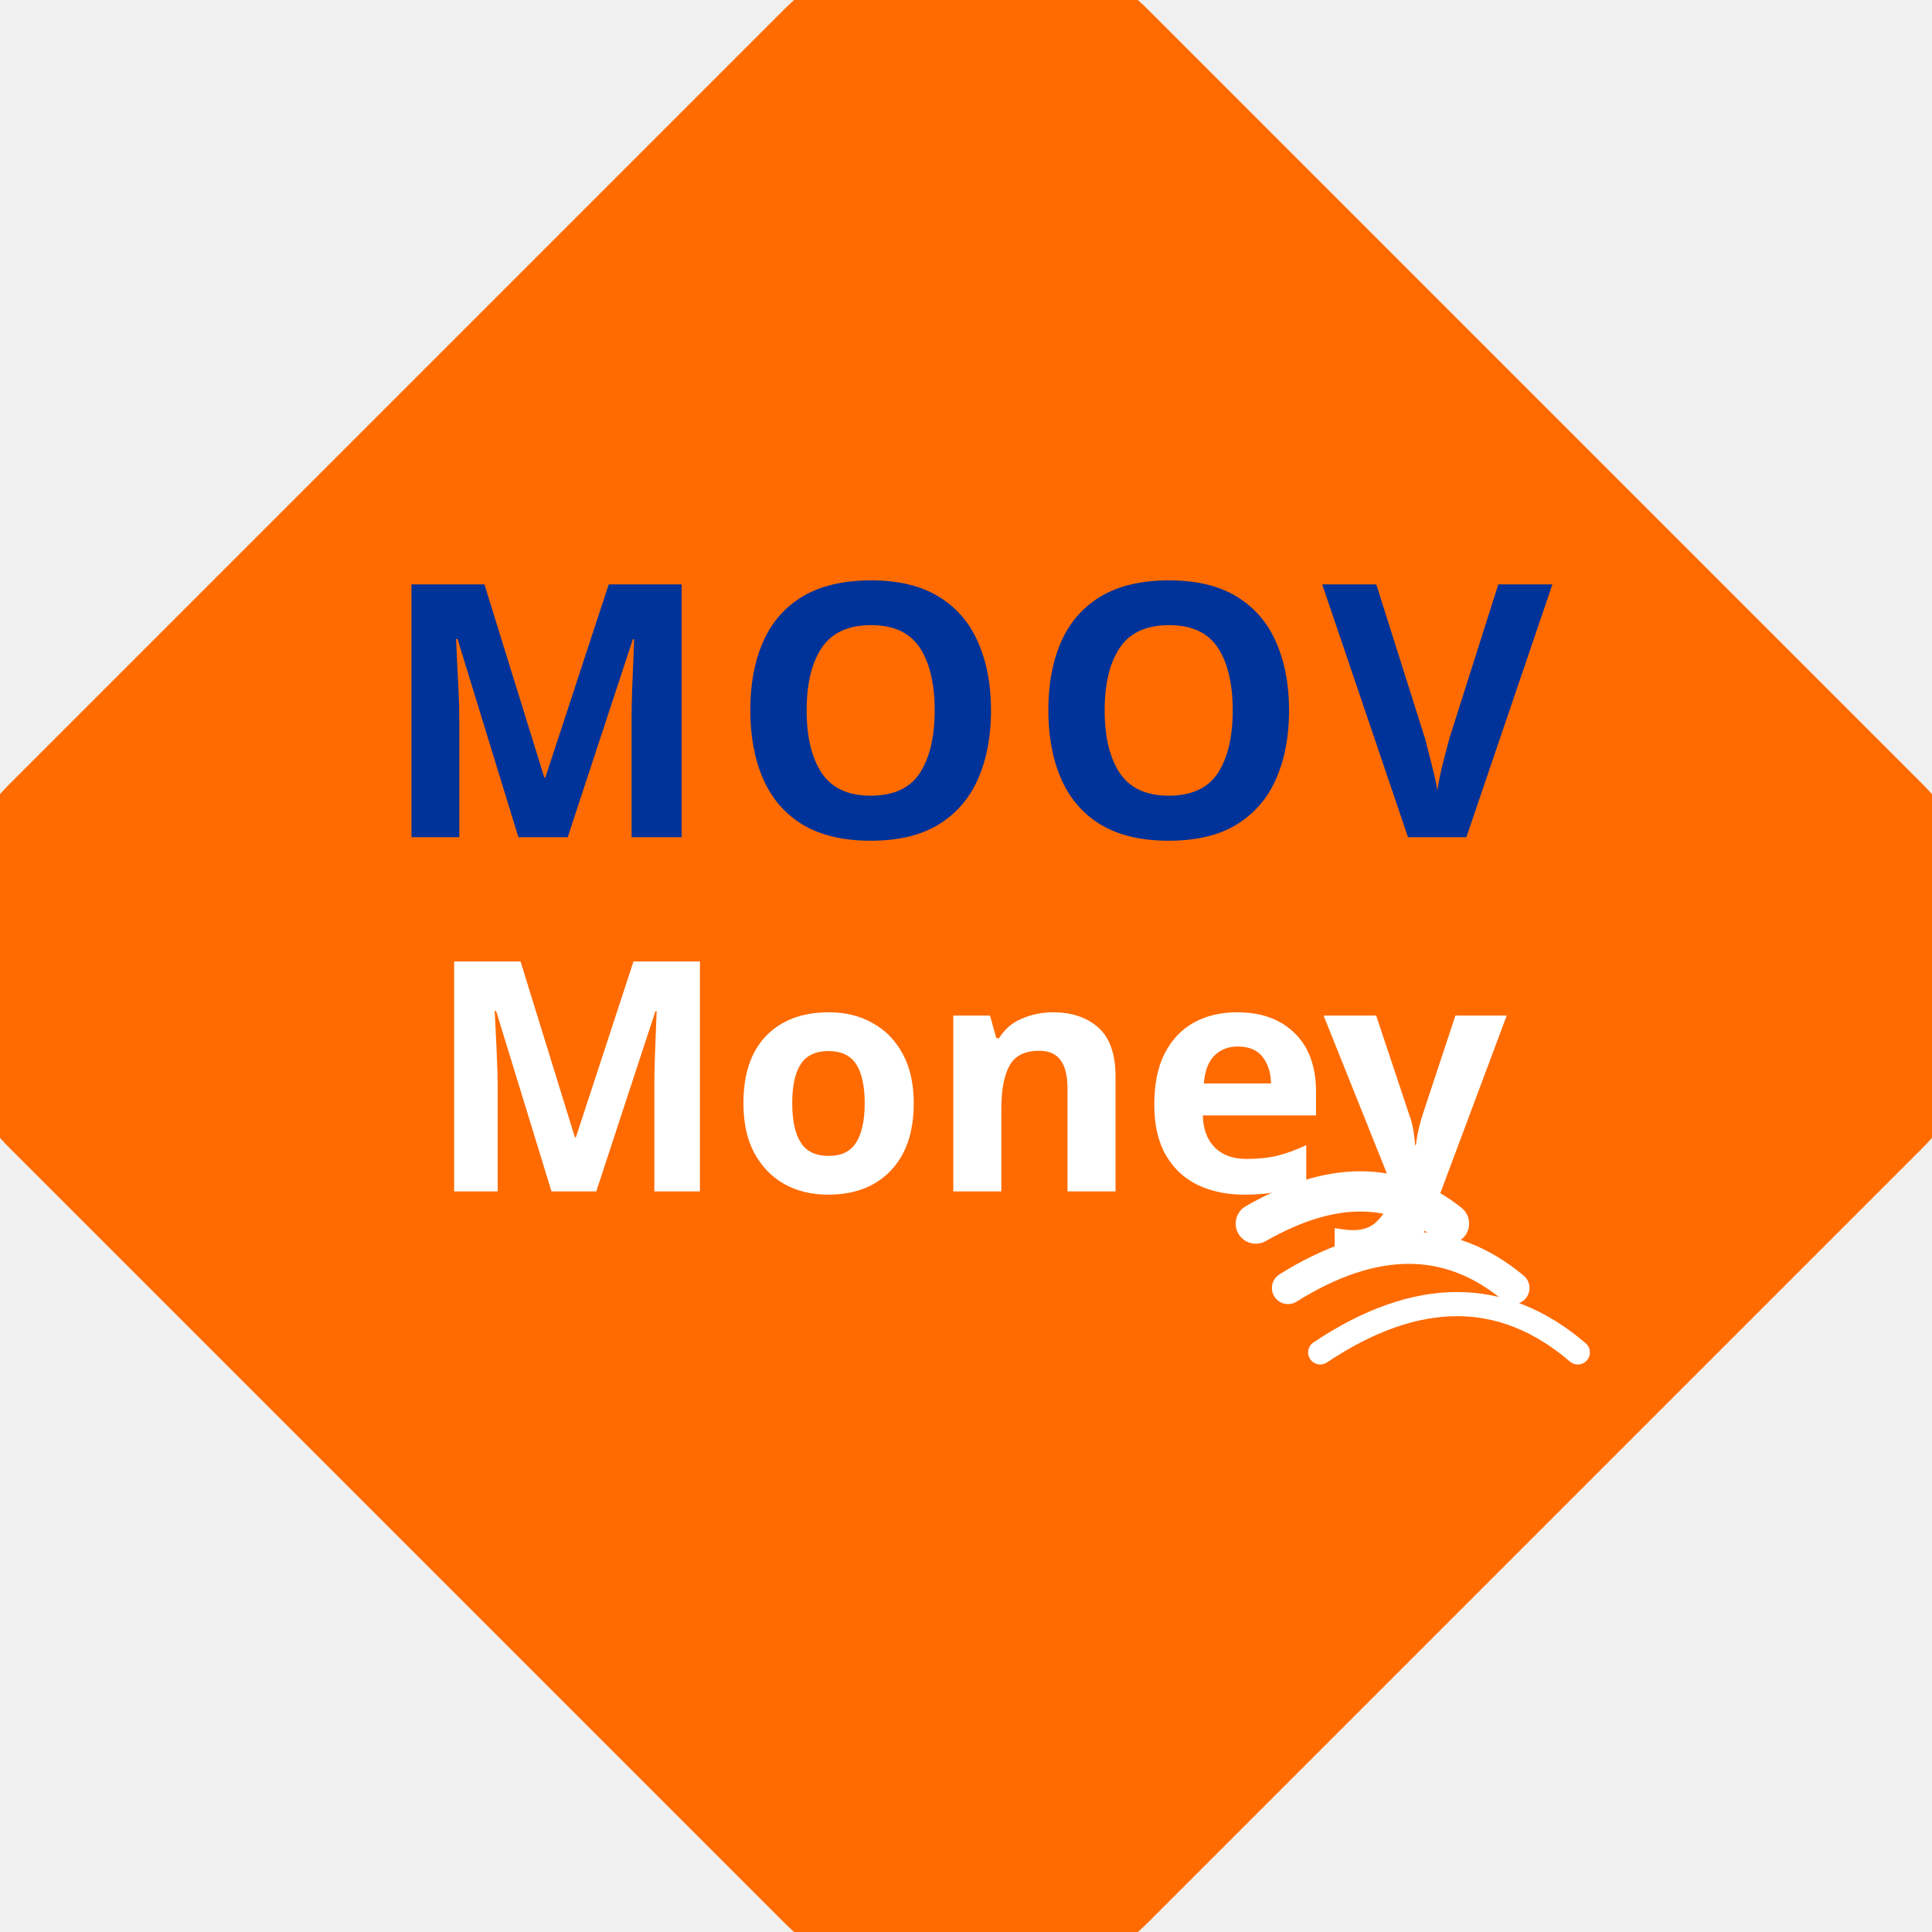
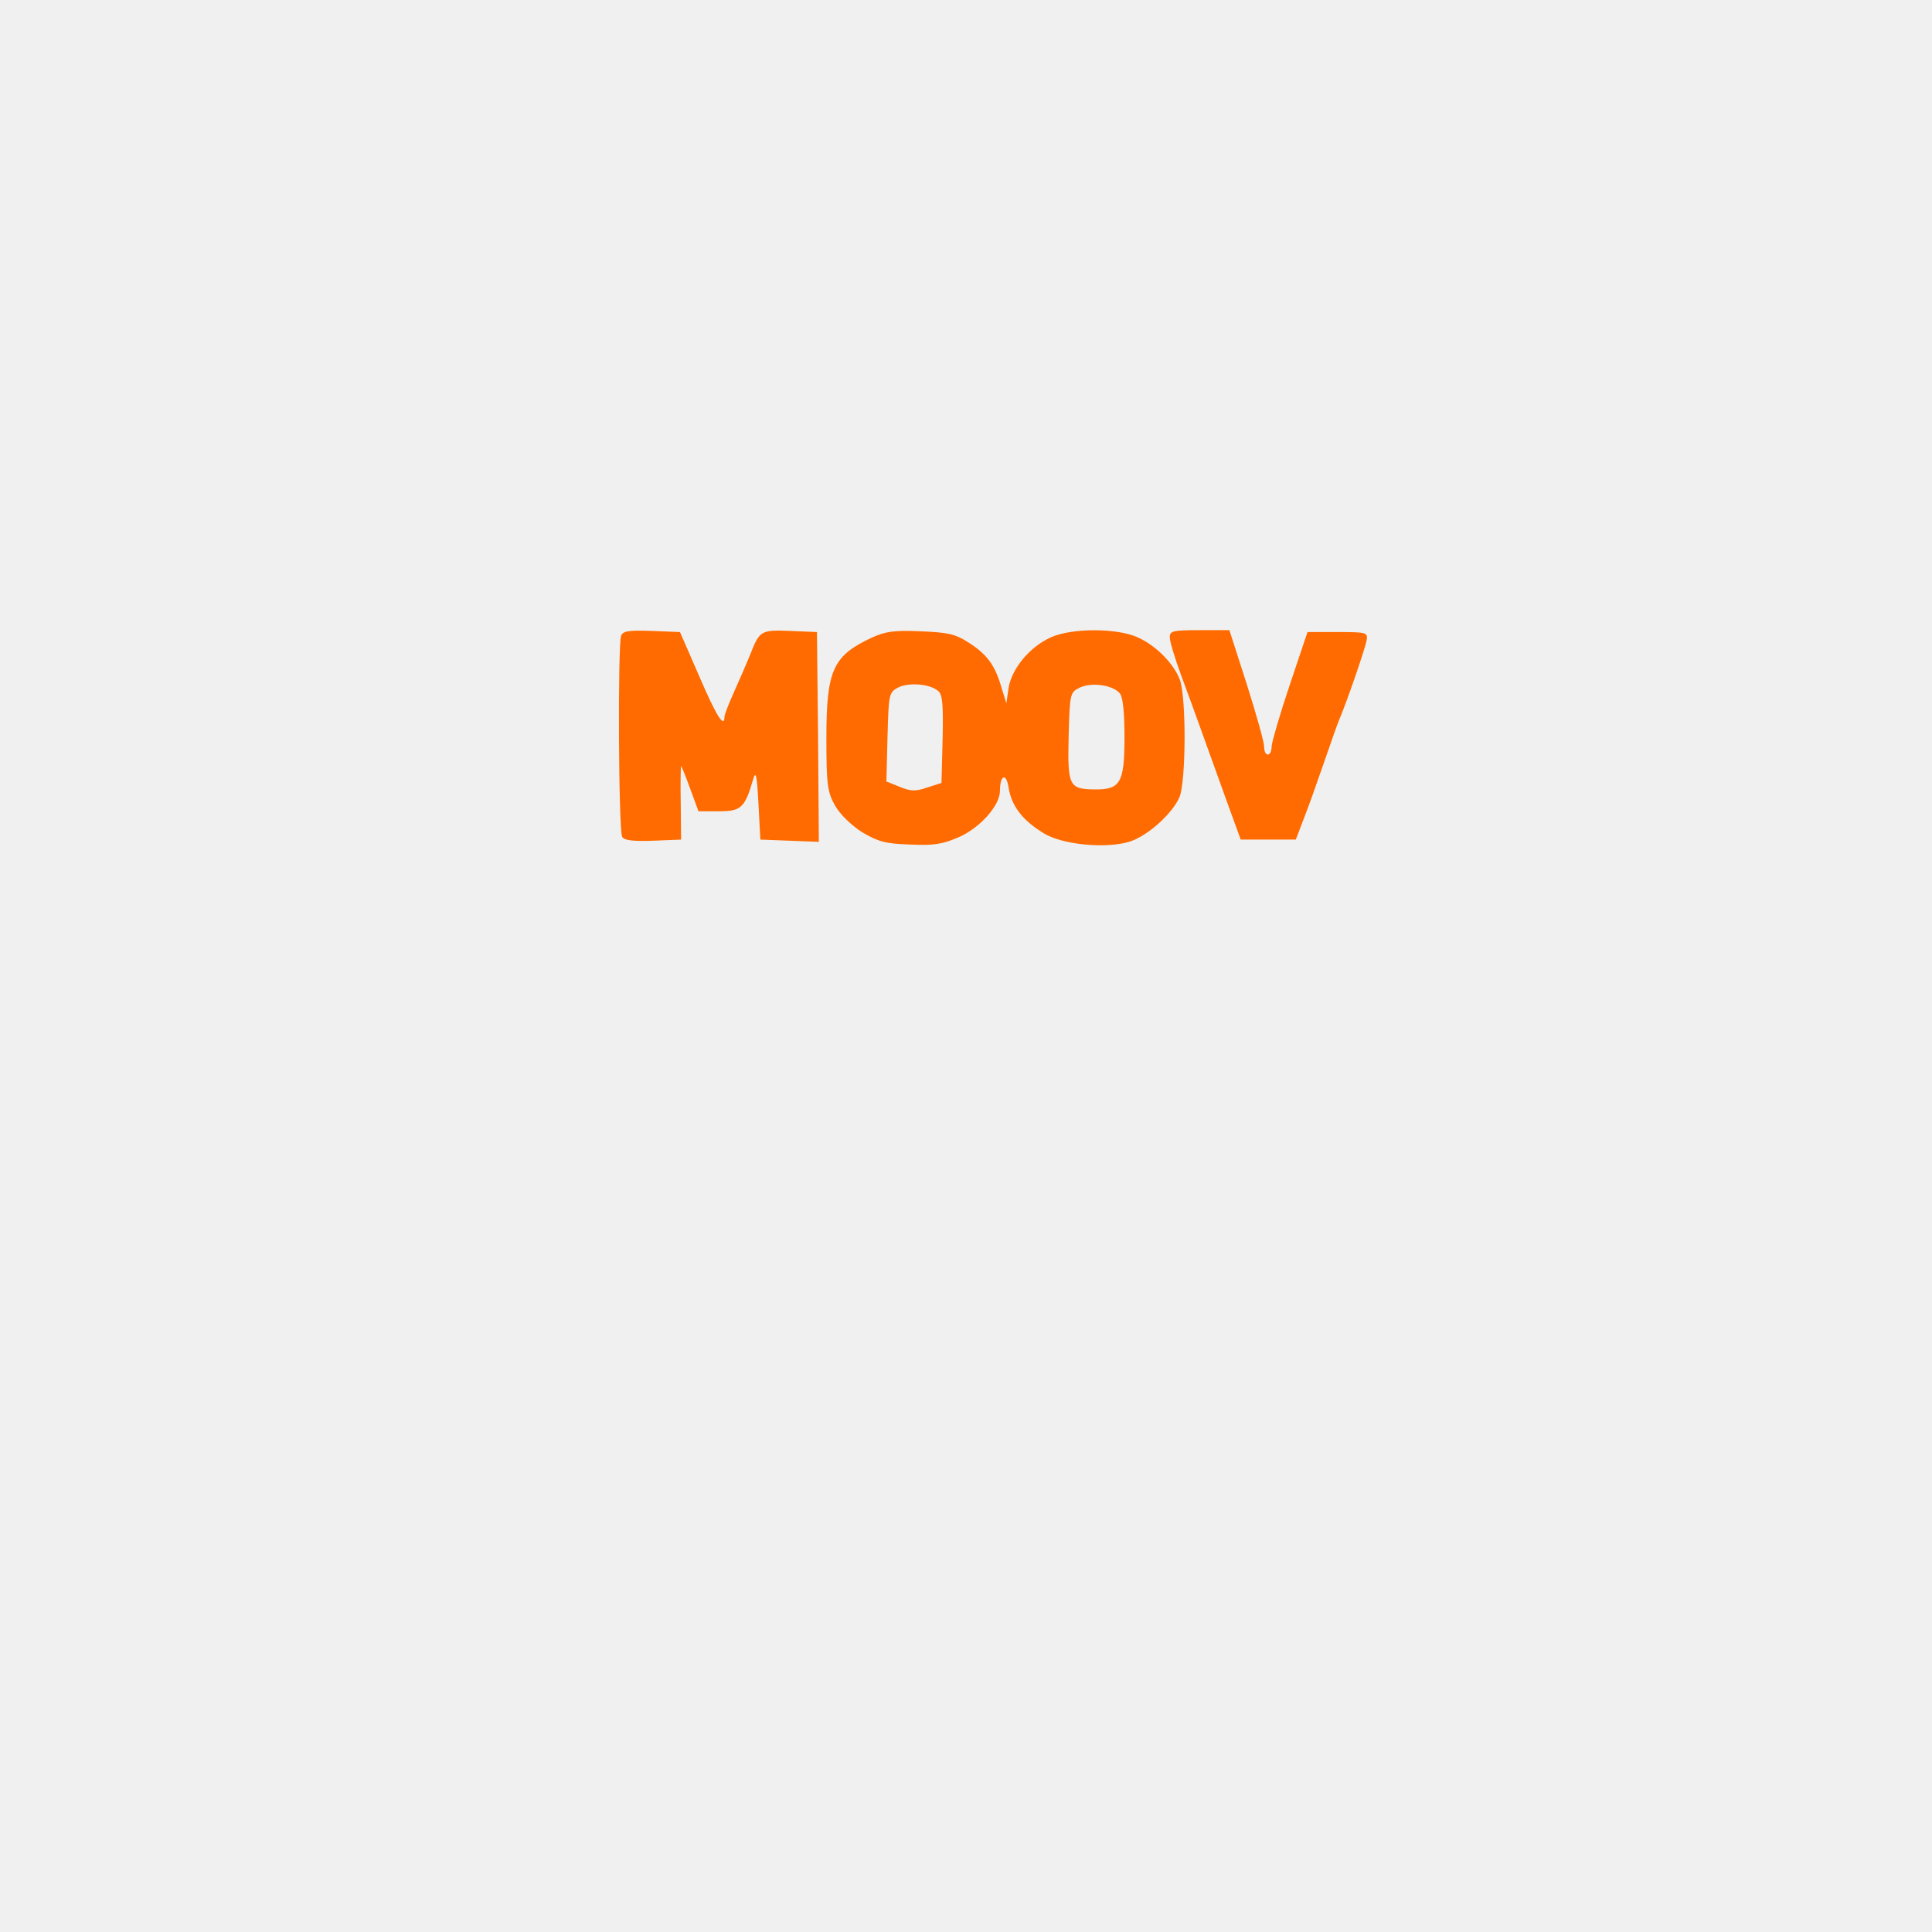
- <svg xmlns="http://www.w3.org/2000/svg" viewBox="0 0 120 120">
-   <rect x="10" y="10" width="100" height="100" rx="16" fill="#FF6B00" transform="rotate(45 60 60)" />
-   <text x="60" y="52" font-family="Arial Black, sans-serif" font-weight="900" font-size="22" fill="#003399" text-anchor="middle" letter-spacing="1">MOOV</text>
-   <text x="60" y="74" font-family="Arial Black, sans-serif" font-weight="900" font-size="20" fill="white" text-anchor="middle">Money</text>
-   <path d="M78 76 Q85 72 90 76" stroke="white" stroke-width="2.5" fill="none" stroke-linecap="round" />
-   <path d="M80 80 Q88 75 94 80" stroke="white" stroke-width="2" fill="none" stroke-linecap="round" />
-   <path d="M82 84 Q91 78 98 84" stroke="white" stroke-width="1.5" fill="none" stroke-linecap="round" />
+ <svg xmlns="http://www.w3.org/2000/svg" version="1.0" width="512pt" height="512pt" viewBox="0 0 512 512" preserveAspectRatio="xMidYMid meet">
+   <g transform="translate(0,512) scale(0.1,-0.1)" fill="#FF6B00" stroke="none">
+     <path d="M1646 3435 c-9 -25 -7 -518 3 -533 5 -9 29 -12 82 -10 l74 3 -1 98 c-1 53 0 97 1 97 1 0 12 -27 24 -60 l22 -60 54 0 c59 0 69 9 91 85 7 24 10 11 14 -65 l5 -95 78 -3 77 -3 -2 278 -3 278 -71 3 c-78 3 -81 1 -106 -63 -9 -22 -28 -66 -42 -97 -14 -31 -26 -62 -26 -67 0 -33 -22 2 -67 107 l-51 117 -75 3 c-61 2 -76 0 -81 -13z" />
+     <path d="M2310 3430 c-103 -48 -120 -86 -120 -267 0 -124 3 -142 23 -178 13 -23 43 -52 71 -70 42 -25 62 -31 126 -33 63 -3 86 0 130 19 56 24 110 84 110 123 0 43 17 49 23 8 8 -48 36 -85 91 -119 49 -32 169 -43 231 -23 48 16 112 74 131 118 17 43 18 261 1 310 -16 43 -63 91 -112 113 -55 25 -175 25 -230 0 -56 -25 -103 -82 -112 -133 l-6 -42 -13 42 c-17 59 -38 88 -87 119 -35 23 -55 27 -127 30 -70 3 -93 0 -130 -17z m176 -141 c12 -9 14 -37 12 -128 l-3 -116 -38 -12 c-31 -11 -44 -10 -73 2 l-35 14 3 118 c3 114 4 118 28 131 28 14 84 10 106 -9z m482 -7 c8 -10 12 -51 12 -117 0 -120 -11 -138 -80 -137 -67 1 -71 9 -68 141 3 112 4 116 28 128 31 16 90 8 108 -15z" />
+     <path d="M3100 3431 c0 -11 14 -57 31 -103 17 -45 41 -112 54 -148 13 -36 41 -114 63 -175 l40 -110 73 0 73 0 21 55 c12 30 36 98 54 150 18 52 36 104 41 115 20 47 70 192 72 210 3 19 -3 20 -77 20 l-80 0 -47 -140 c-26 -77 -47 -150 -48 -162 0 -30 -20 -30 -20 -1 0 12 -21 86 -46 165 l-46 143 -79 0 c-71 0 -79 -2 -79 -19z" />
+   </g>
</svg>
